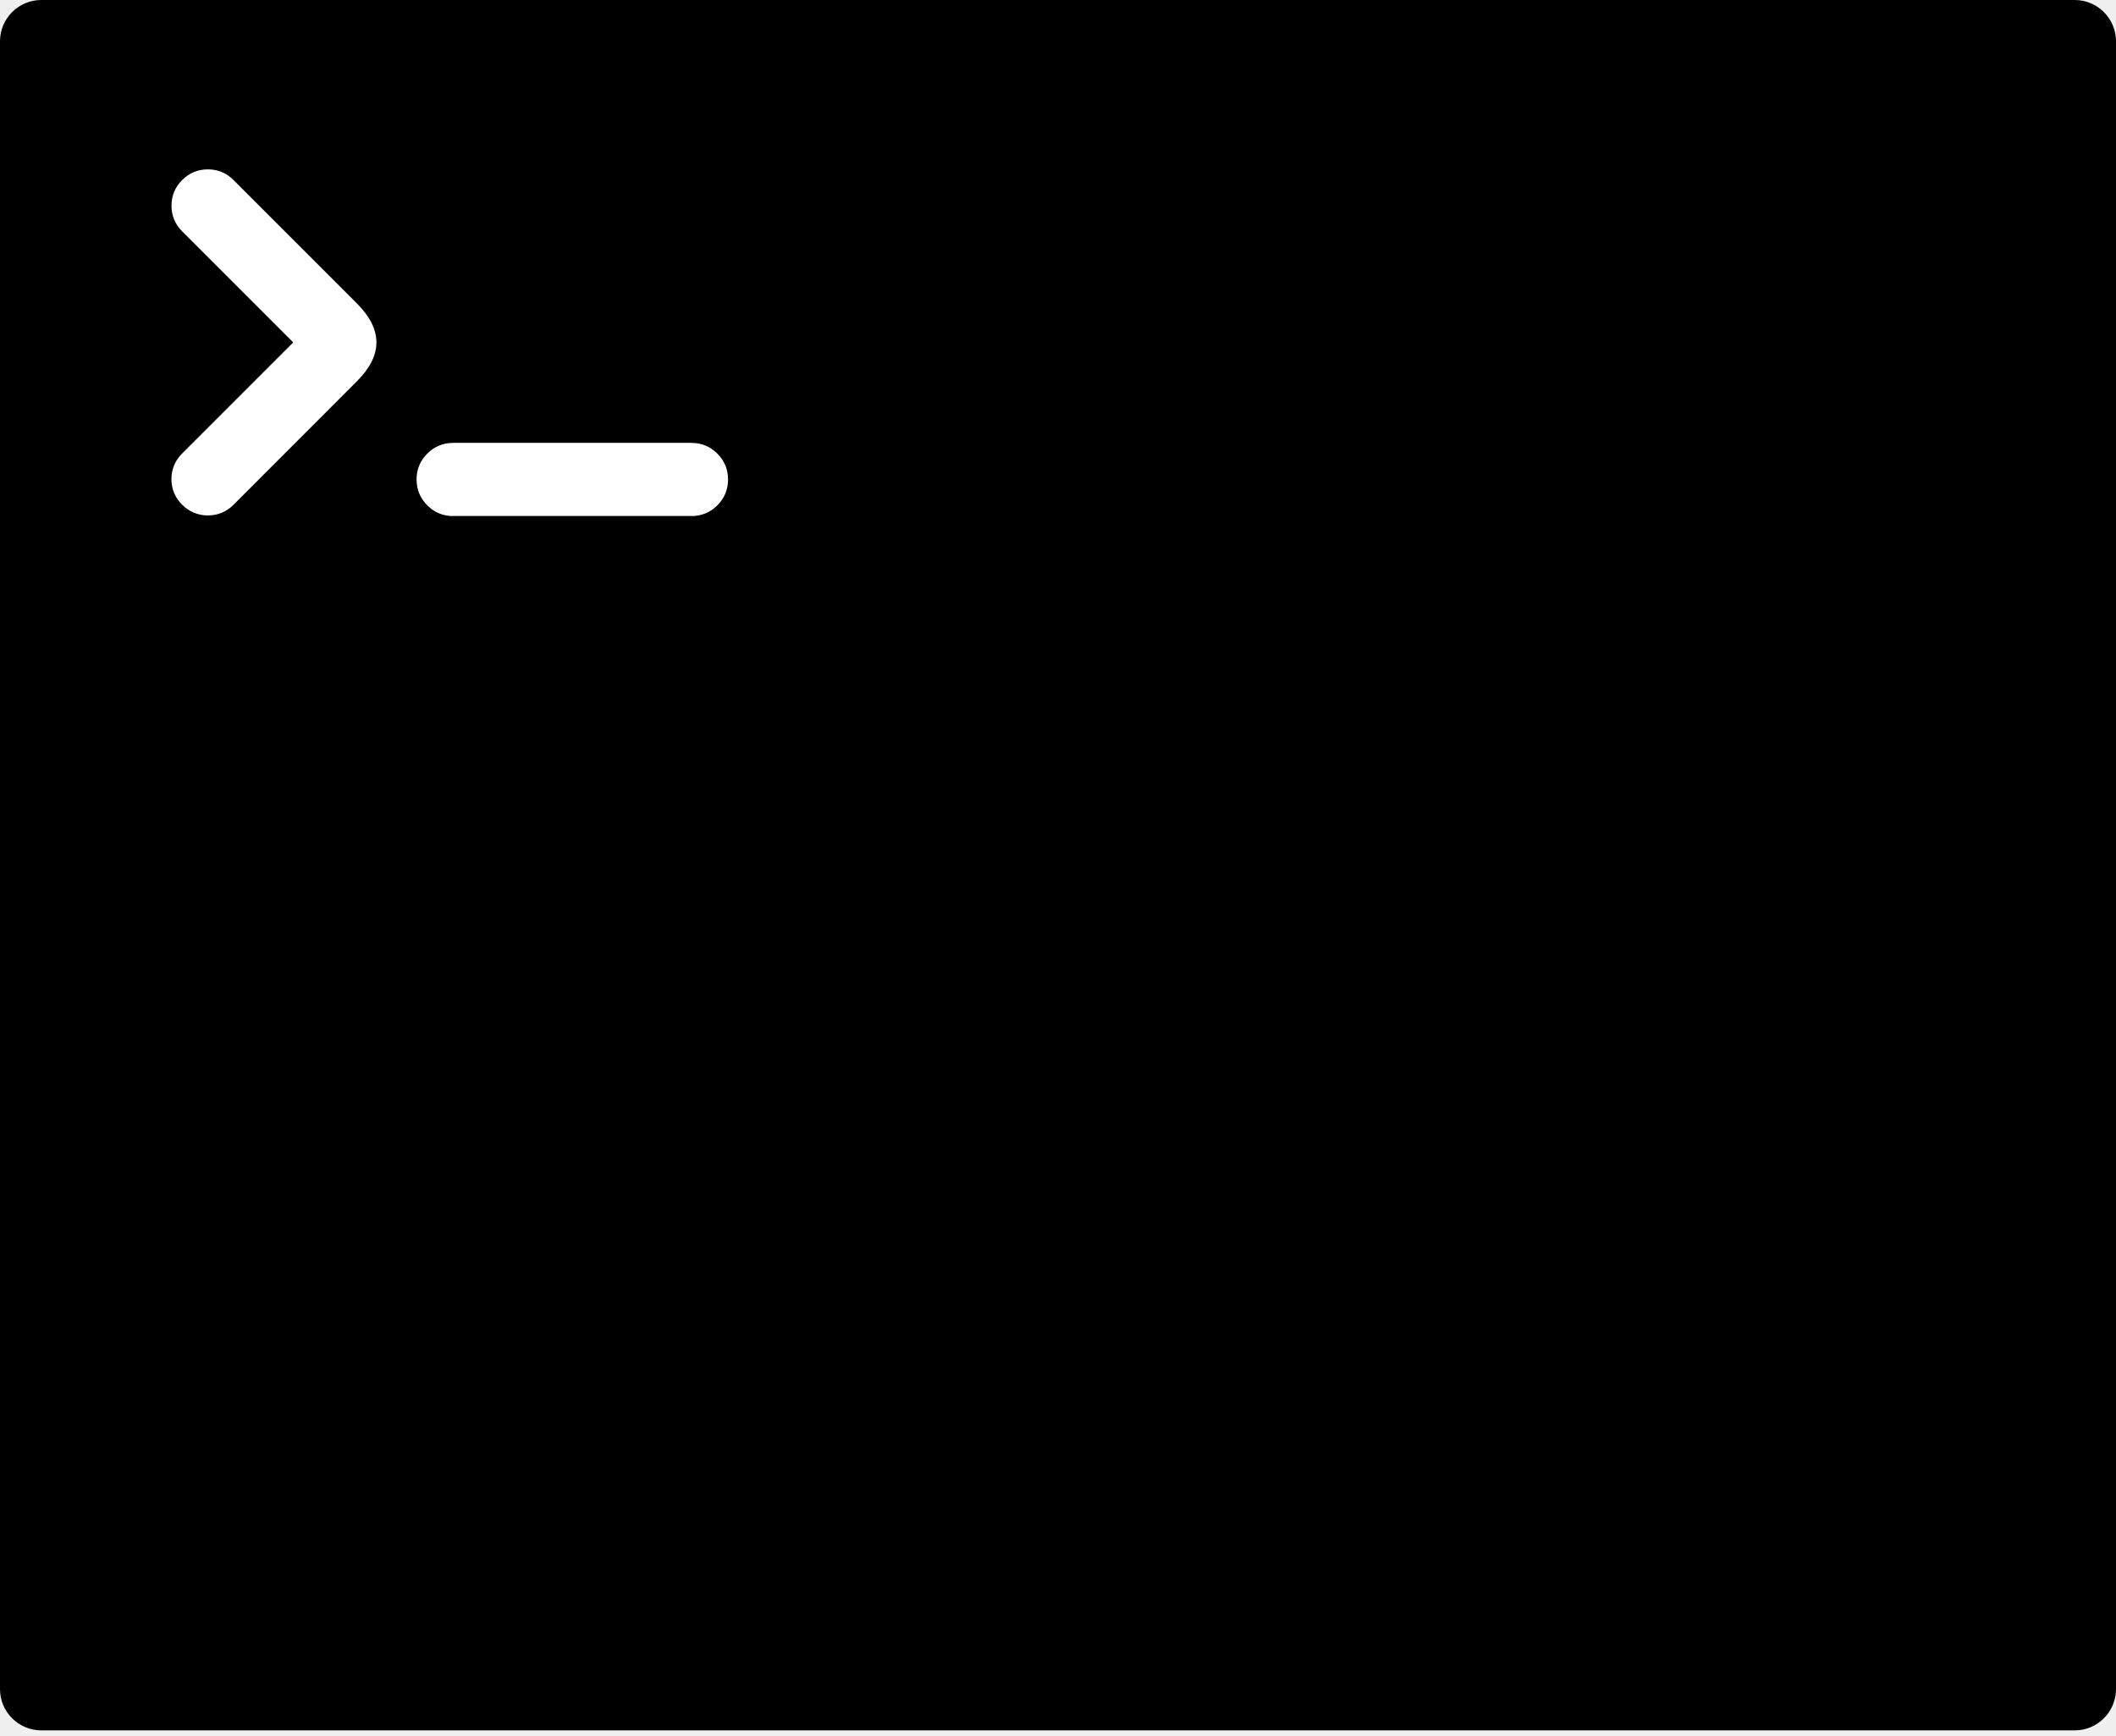
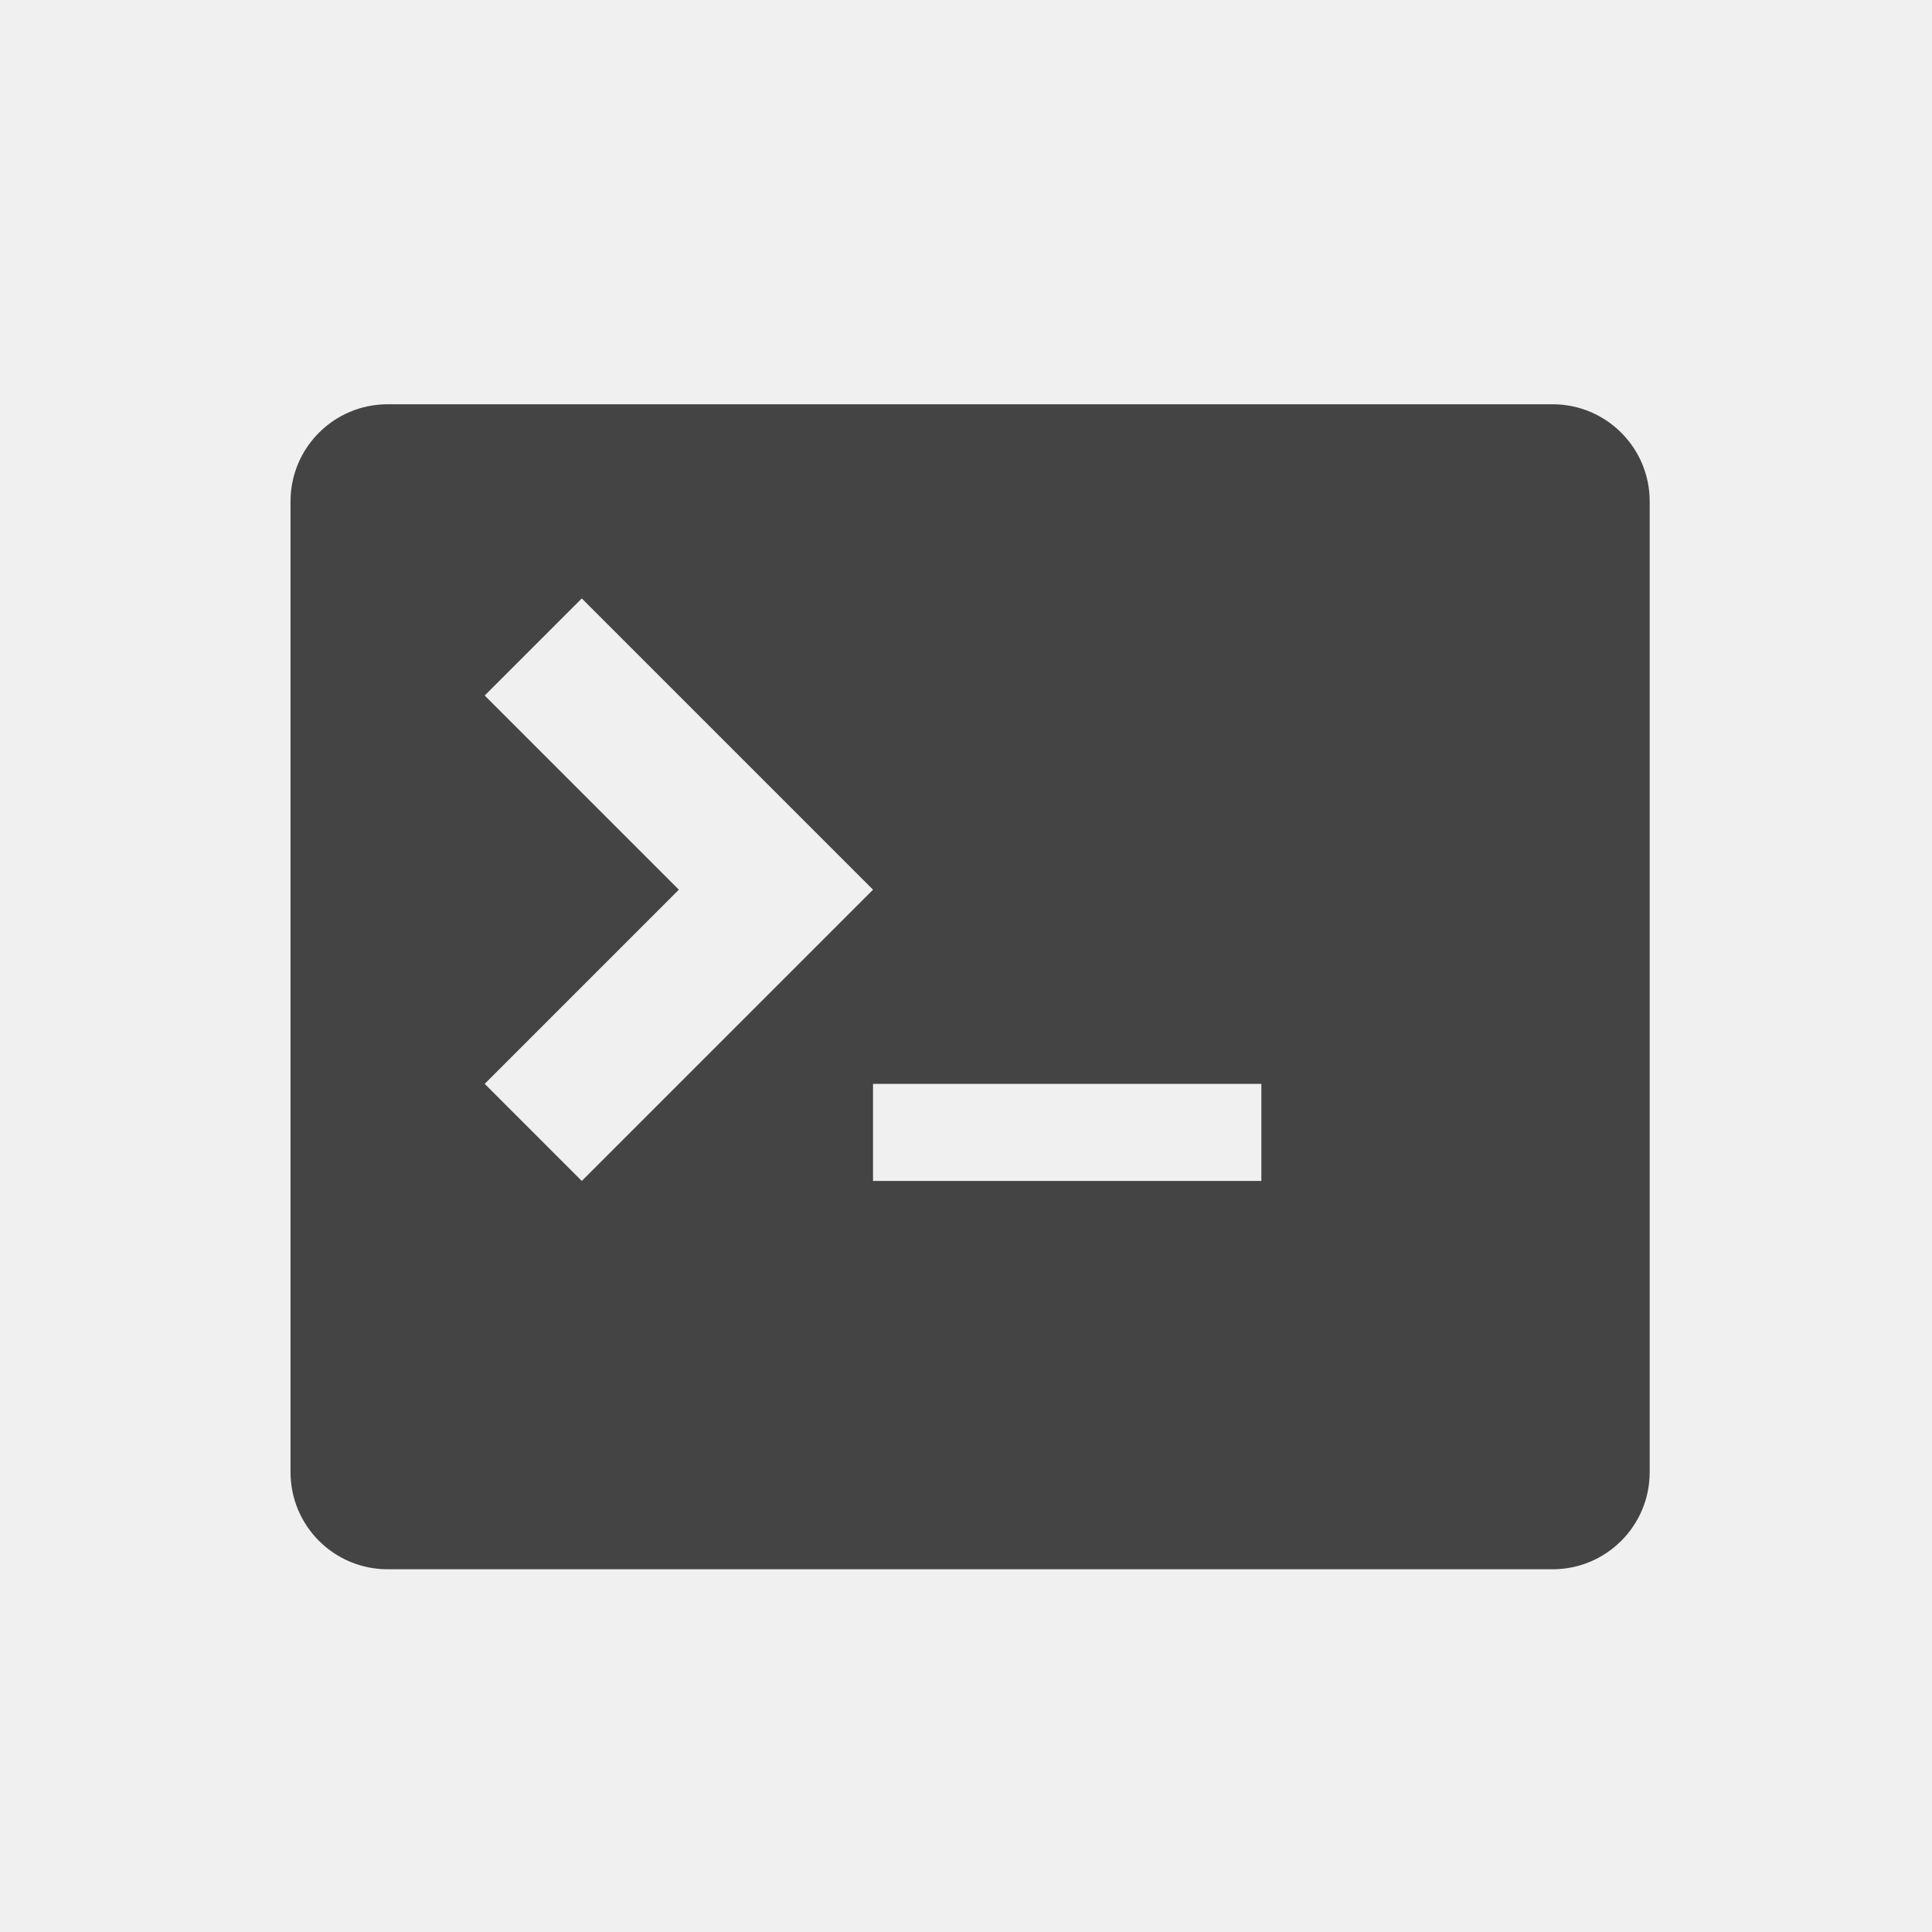
- <svg xmlns="http://www.w3.org/2000/svg" width="256px" height="210px" viewBox="0 0 256 210" version="1.1" preserveAspectRatio="xMidYMid">
-   <g>
-     <rect fill="#000000" x="0" y="0" width="256" height="209.342" rx="5" />
-     <path d="M28.241,21.774 C27.386,20.918 26.353,20.49 25.143,20.49 C23.934,20.49 22.897,20.922 22.033,21.786 C21.181,22.638 20.749,23.674 20.749,24.884 C20.749,26.094 21.181,27.131 22.033,27.982 L35.475,41.424 L22.045,54.854 C21.181,55.718 20.749,56.754 20.737,57.964 C20.749,59.174 21.181,60.211 22.033,61.062 C22.897,61.914 23.934,62.346 25.131,62.358 C26.353,62.358 27.39,61.926 28.254,61.062 L43.189,46.115 C46.324,42.992 46.324,39.857 43.189,36.721 L28.241,21.774 L28.241,21.774 Z M86.786,54.878 C85.922,54.014 84.873,53.582 83.651,53.582 L83.651,53.576 L54.817,53.576 L54.817,53.582 C53.595,53.582 52.558,54.014 51.694,54.878 C50.83,55.742 50.398,56.779 50.398,58.001 C50.398,59.223 50.83,60.272 51.694,61.136 C52.558,62 53.595,62.432 54.817,62.432 L54.817,62.426 L83.651,62.426 L83.651,62.432 C84.873,62.432 85.922,62 86.786,61.136 C87.65,60.272 88.082,59.223 88.082,58.001 C88.082,56.779 87.65,55.742 86.786,54.878 L86.786,54.878 L86.786,54.878 Z" fill="#FFFFFF" />
-   </g>
+ <svg xmlns="http://www.w3.org/2000/svg" width="32" height="32" viewBox="0 0 32 32" id="terminal">
+   <path fill="#444" d="M25.716 6.696H6.42c-.888 0-1.608.72-1.608 1.608v16.08c0 .888.72 1.608 1.608 1.608h19.296c.888 0 1.608-.72 1.608-1.608V8.304c0-.888-.72-1.608-1.608-1.608zM8.028 17.952l3.216-3.216-3.216-3.216 1.608-1.608 4.824 4.824-4.824 4.824-1.608-1.608zm12.864 1.608H14.46v-1.608h6.432v1.608z" />
</svg>
